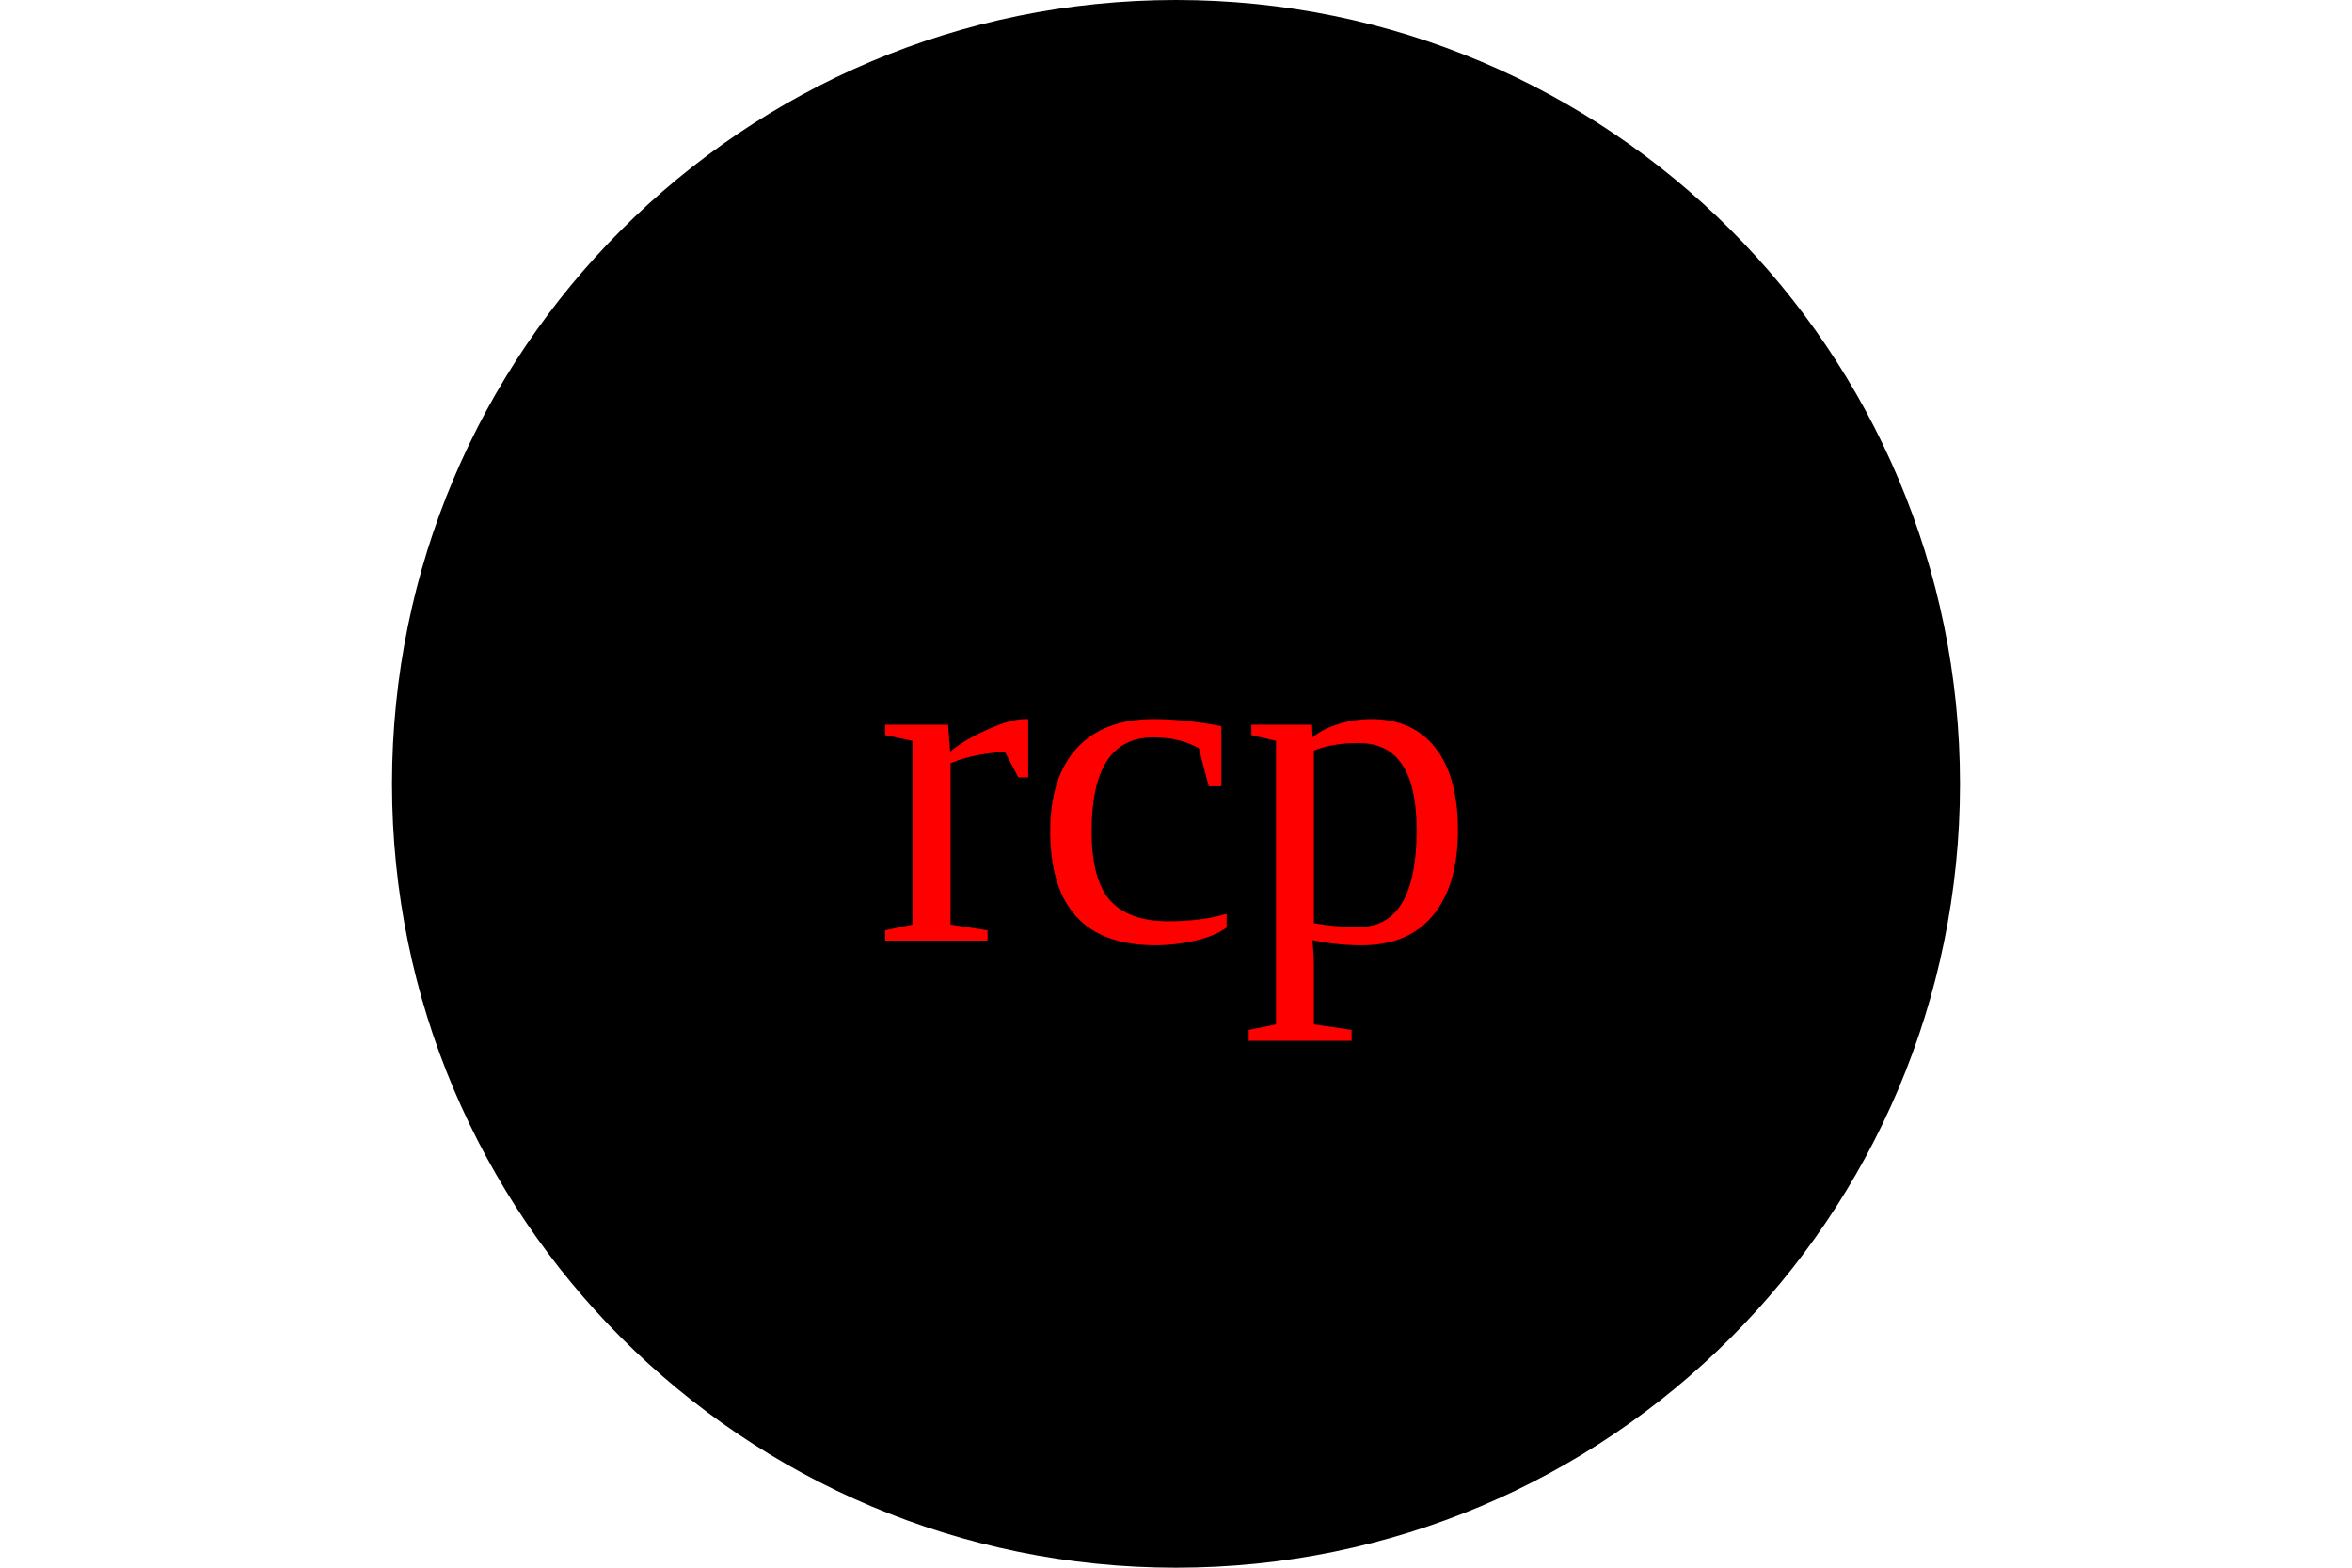
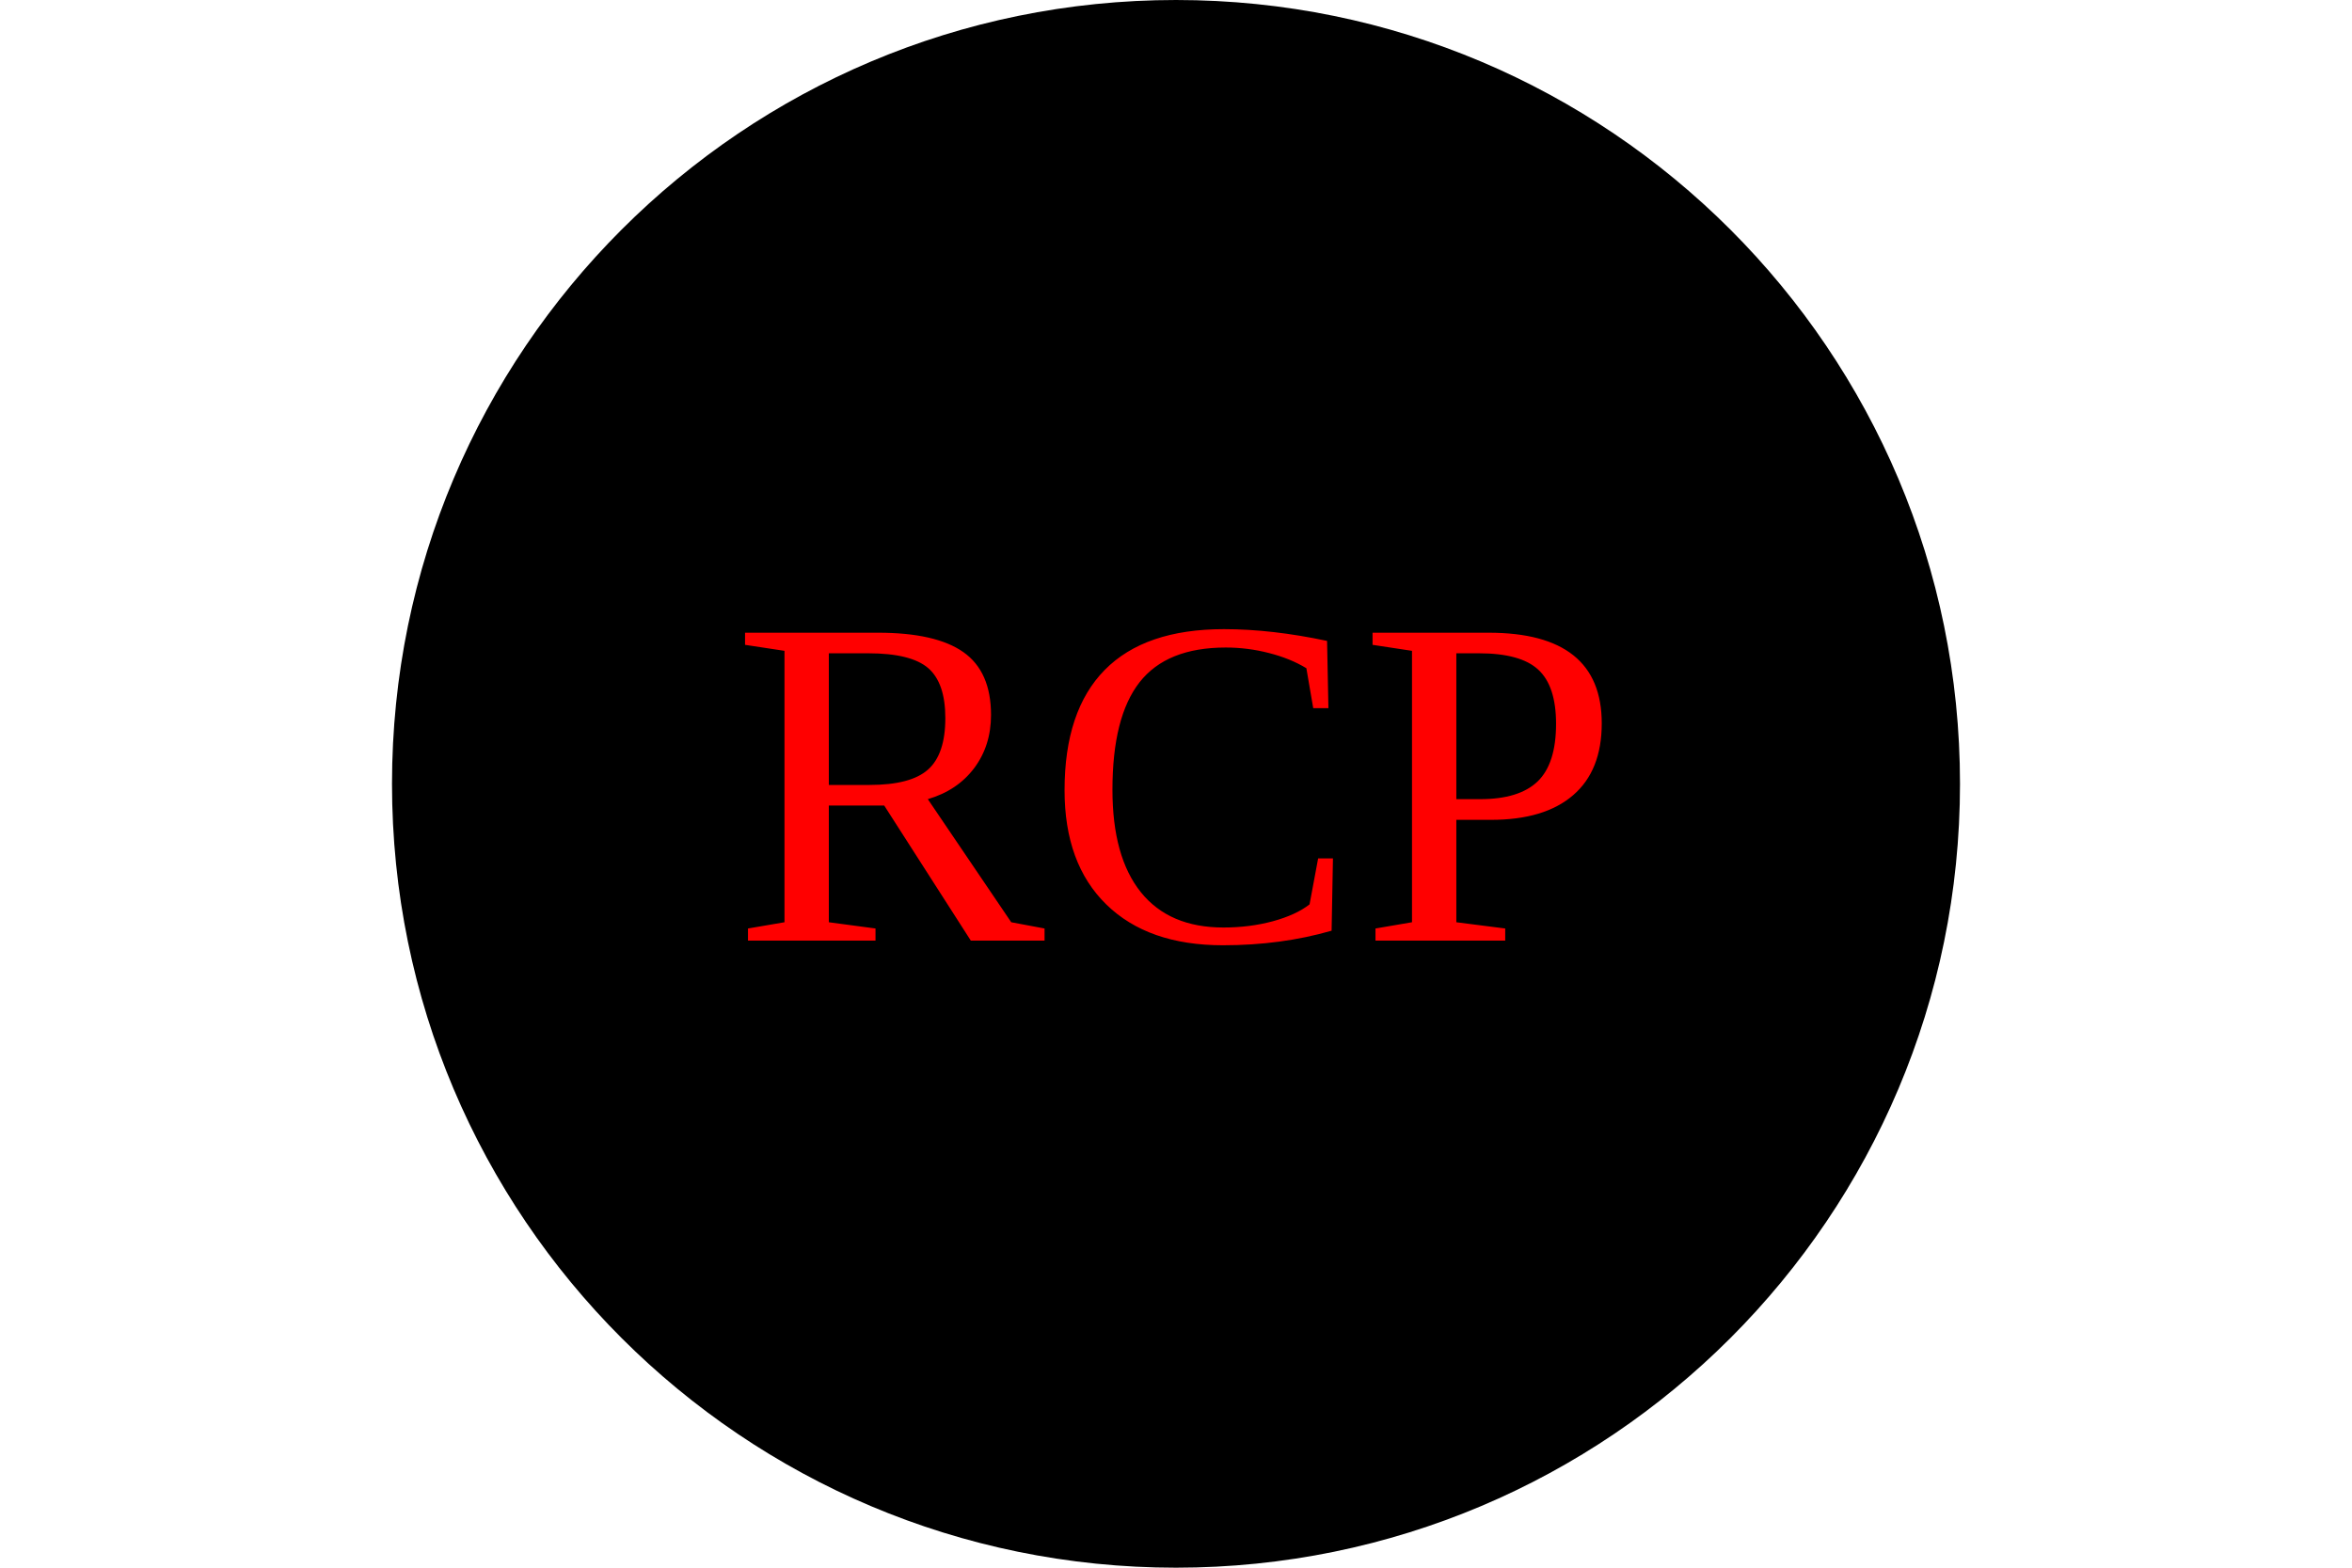
<svg xmlns="http://www.w3.org/2000/svg" version="1.1" width="300" height="200">
  <circle cx="50%" cy="50%" r="100" height="100%" width="100%" fill="undefined" />
-   <text font-size="60" x="150" y="120" text-anchor="middle" fill="red">rcp</text>
+   <text font-size="60" x="150" y="120" text-anchor="middle" fill="red">RCP</text>
</svg>
